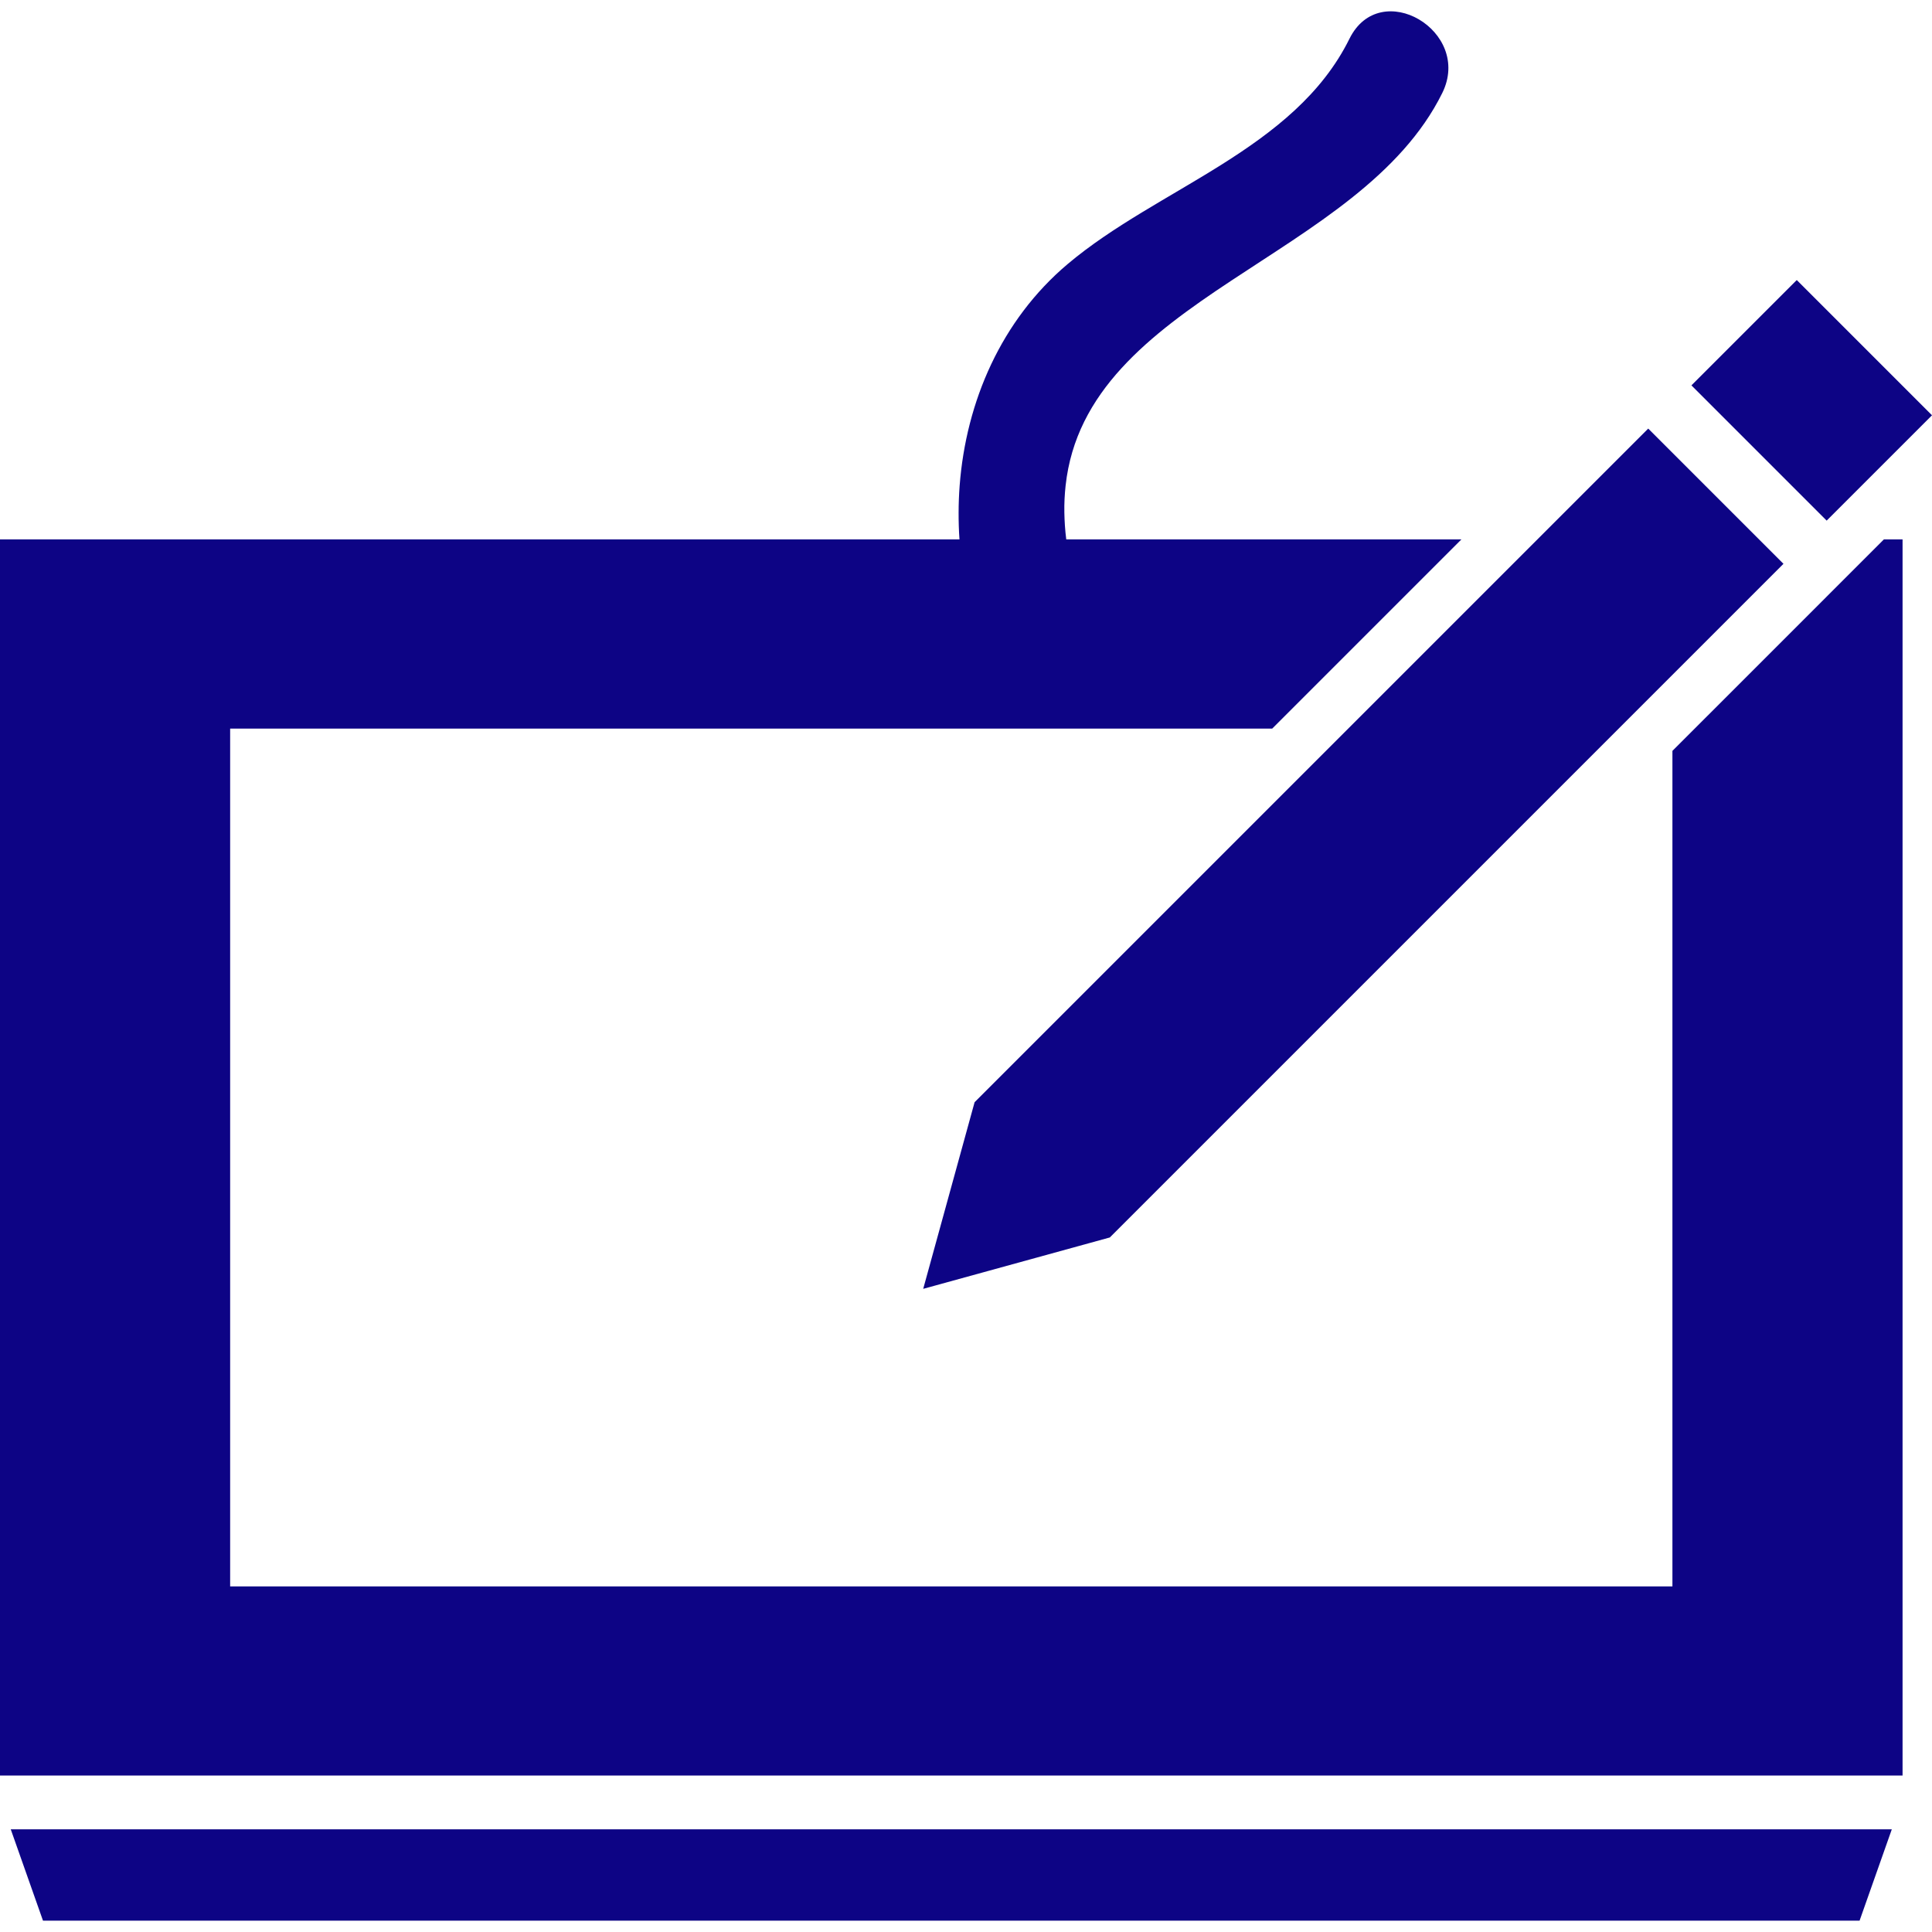
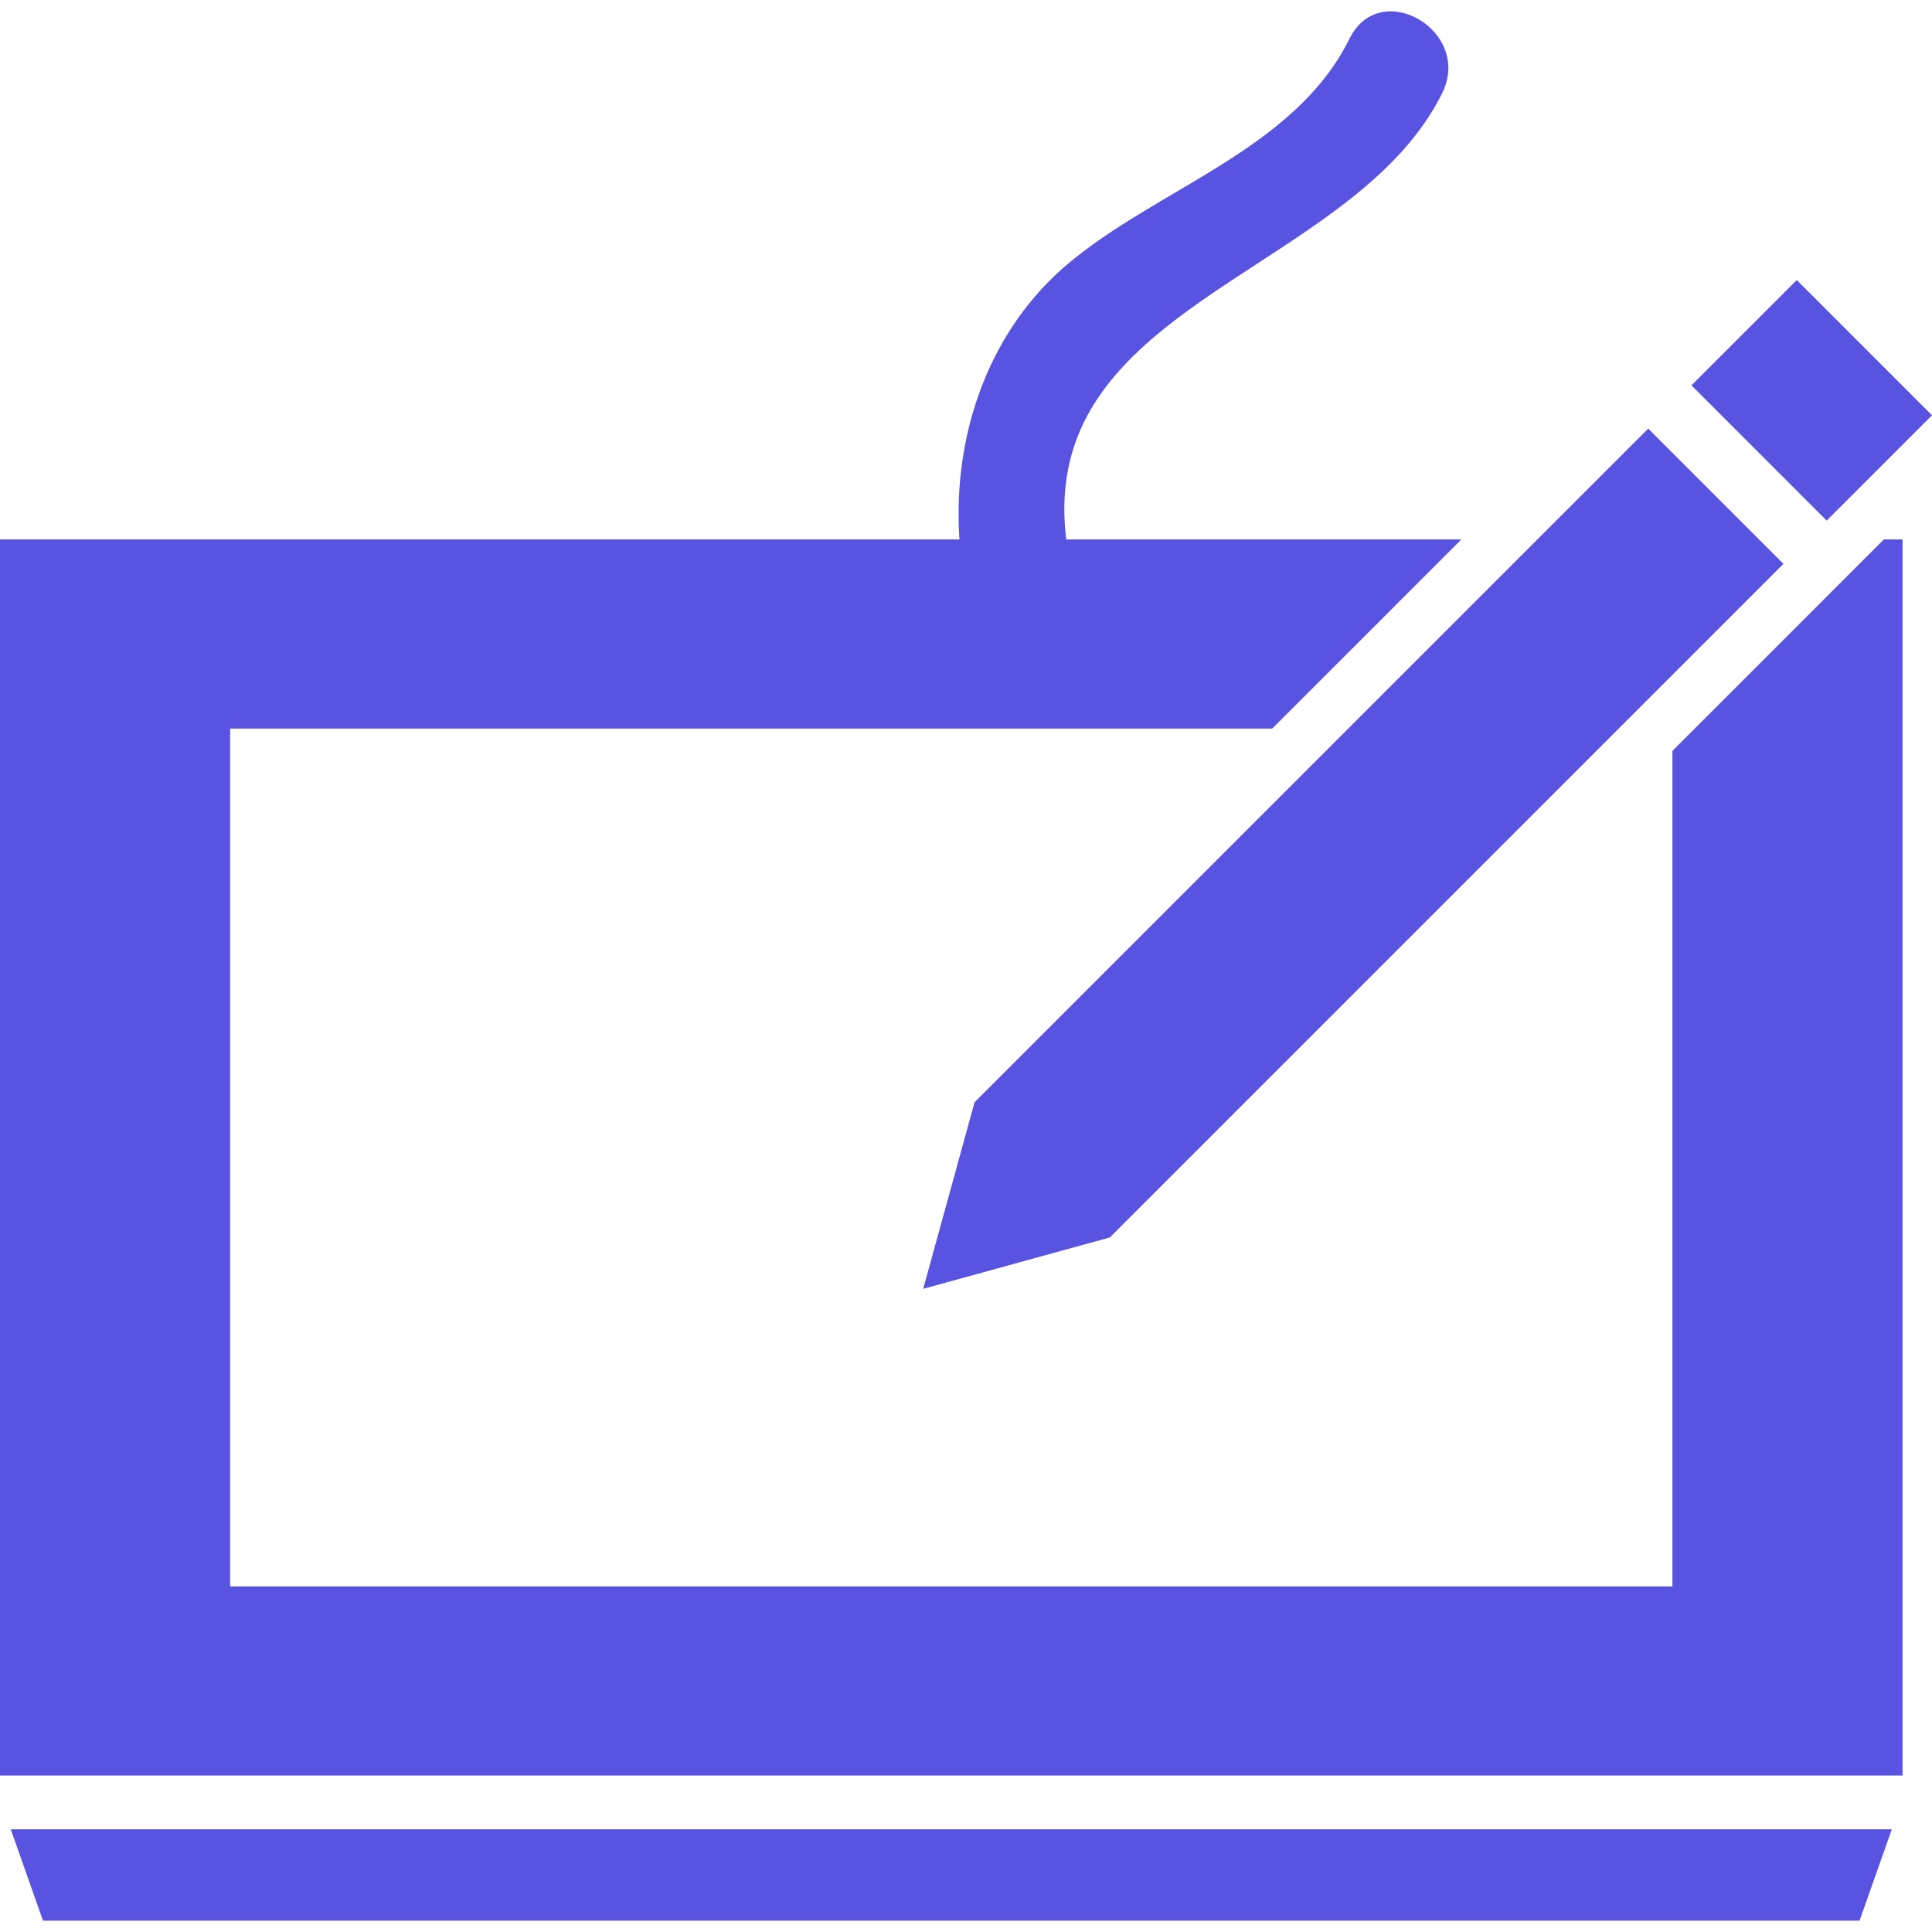
- <svg xmlns="http://www.w3.org/2000/svg" version="1.1" id="Capa_1" x="0px" y="0px" width="493.869px" height="493.869px" viewBox="0 0 493.869 493.869" style="enable-background:new 0 0 493.869 493.869;fill:#0d0485;" xml:space="preserve">
+ <svg xmlns="http://www.w3.org/2000/svg" version="1.1" id="Capa_1" x="0px" y="0px" width="493.869px" height="493.869px" viewBox="0 0 493.869 493.869" style="enable-background:new 0 0 493.869 493.869;fill:#5953e2;" xml:space="preserve">
  <g>
    <g>
      <polygon points="483.596,467.617 2.748,467.617 10.991,490.973 475.354,490.973   " />
      <path d="M0,453.879h486.344V137.893h-4.781l-4.904,4.904l-9.715,9.716l0,0l-1.33,1.33l-38.1,38.1v213.582H58.831v-219.28h266.382    l48.352-48.352h-101c-0.308-2.377-0.444-4.652-0.489-6.869c-0.043-2.38,0.079-4.657,0.319-6.869    c5.223-48.181,75.299-57.916,96.287-100.379c7.822-15.827-15.873-29.755-23.727-13.868    c-14.014,28.354-48.998,38.144-72.051,57.605c-16.945,14.308-25.957,35.13-27.595,56.642c-0.174,2.286-0.259,4.575-0.264,6.869    c-0.008,2.292,0.06,4.583,0.22,6.869H0V453.879z" />
      <polygon points="235.995,329.461 283.701,316.326 413.783,186.245 455.898,144.126 449.662,137.893 442.793,131.023     435.924,124.154 421.328,109.559 406.732,124.154 399.863,131.023 392.994,137.893 344.643,186.245 249.131,281.756   " />
      <polygon points="459.299,71.587 432.373,98.513 458.012,124.154 464.881,131.023 466.943,133.083 469.004,131.023     475.873,124.154 493.869,106.16   " />
    </g>
  </g>
  <g>
</g>
  <g>
</g>
  <g>
</g>
  <g>
</g>
  <g>
</g>
  <g>
</g>
  <g>
</g>
  <g>
</g>
  <g>
</g>
  <g>
</g>
  <g>
</g>
  <g>
</g>
  <g>
</g>
  <g>
</g>
  <g>
</g>
</svg>
